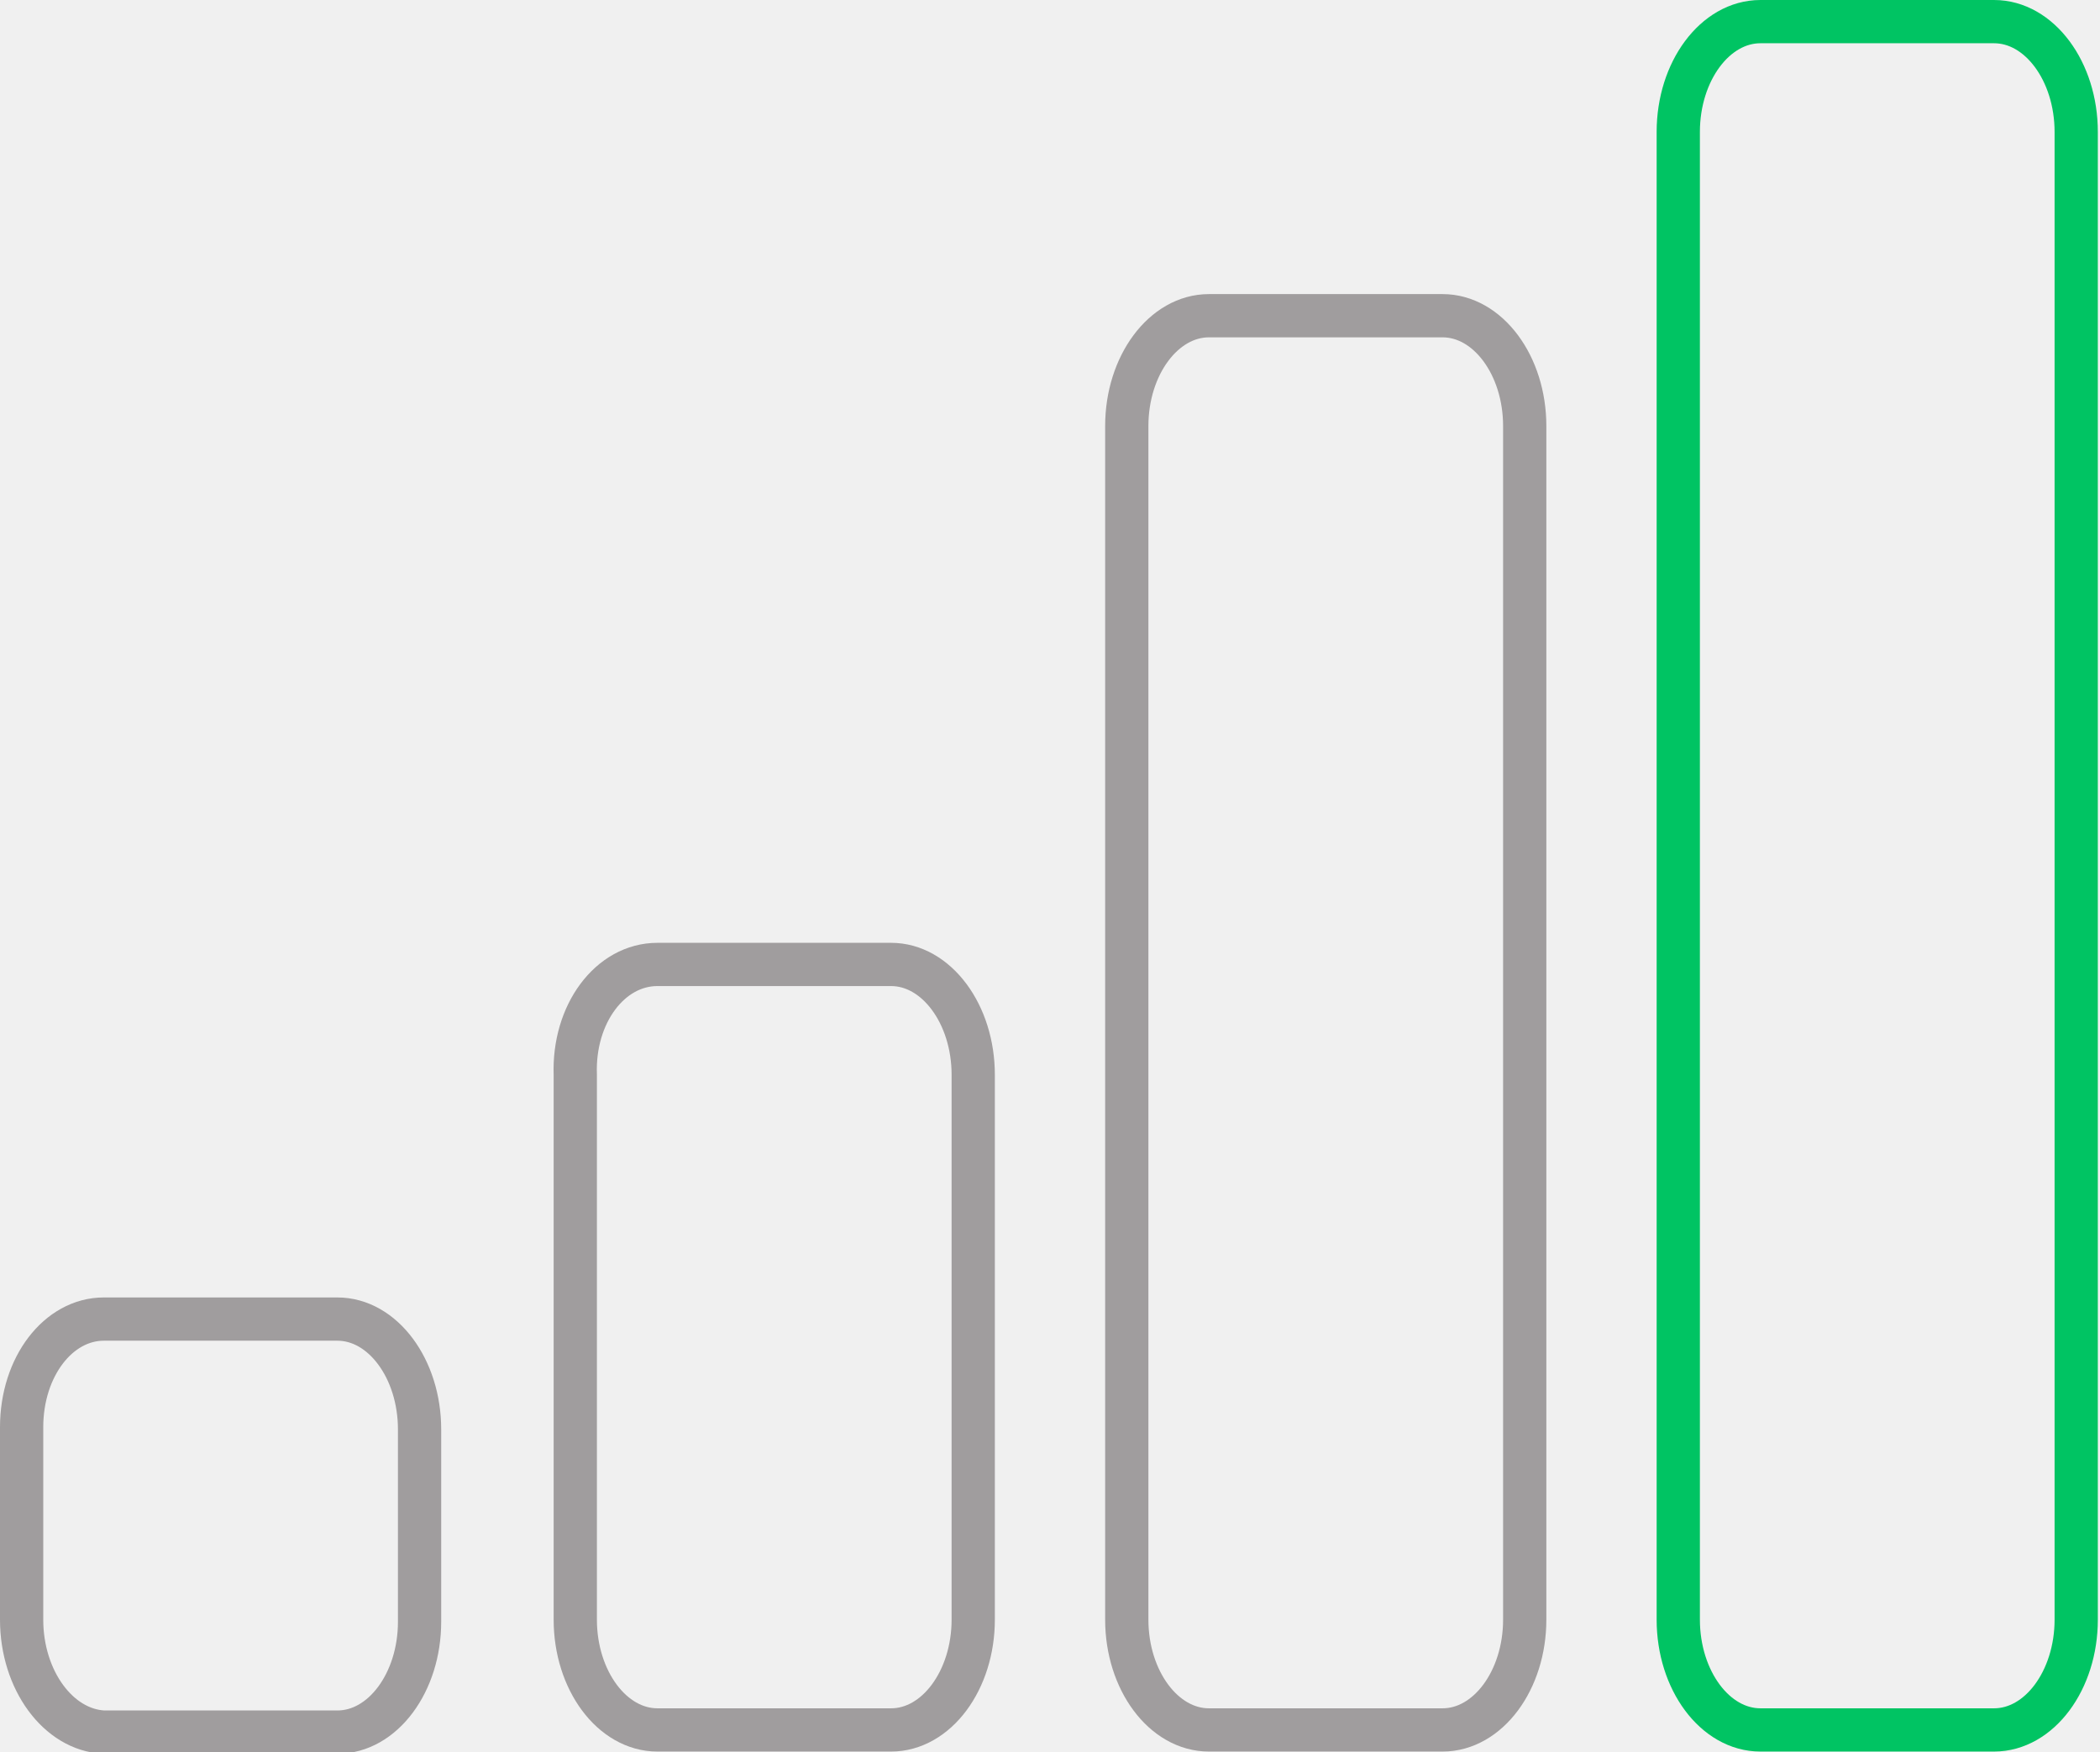
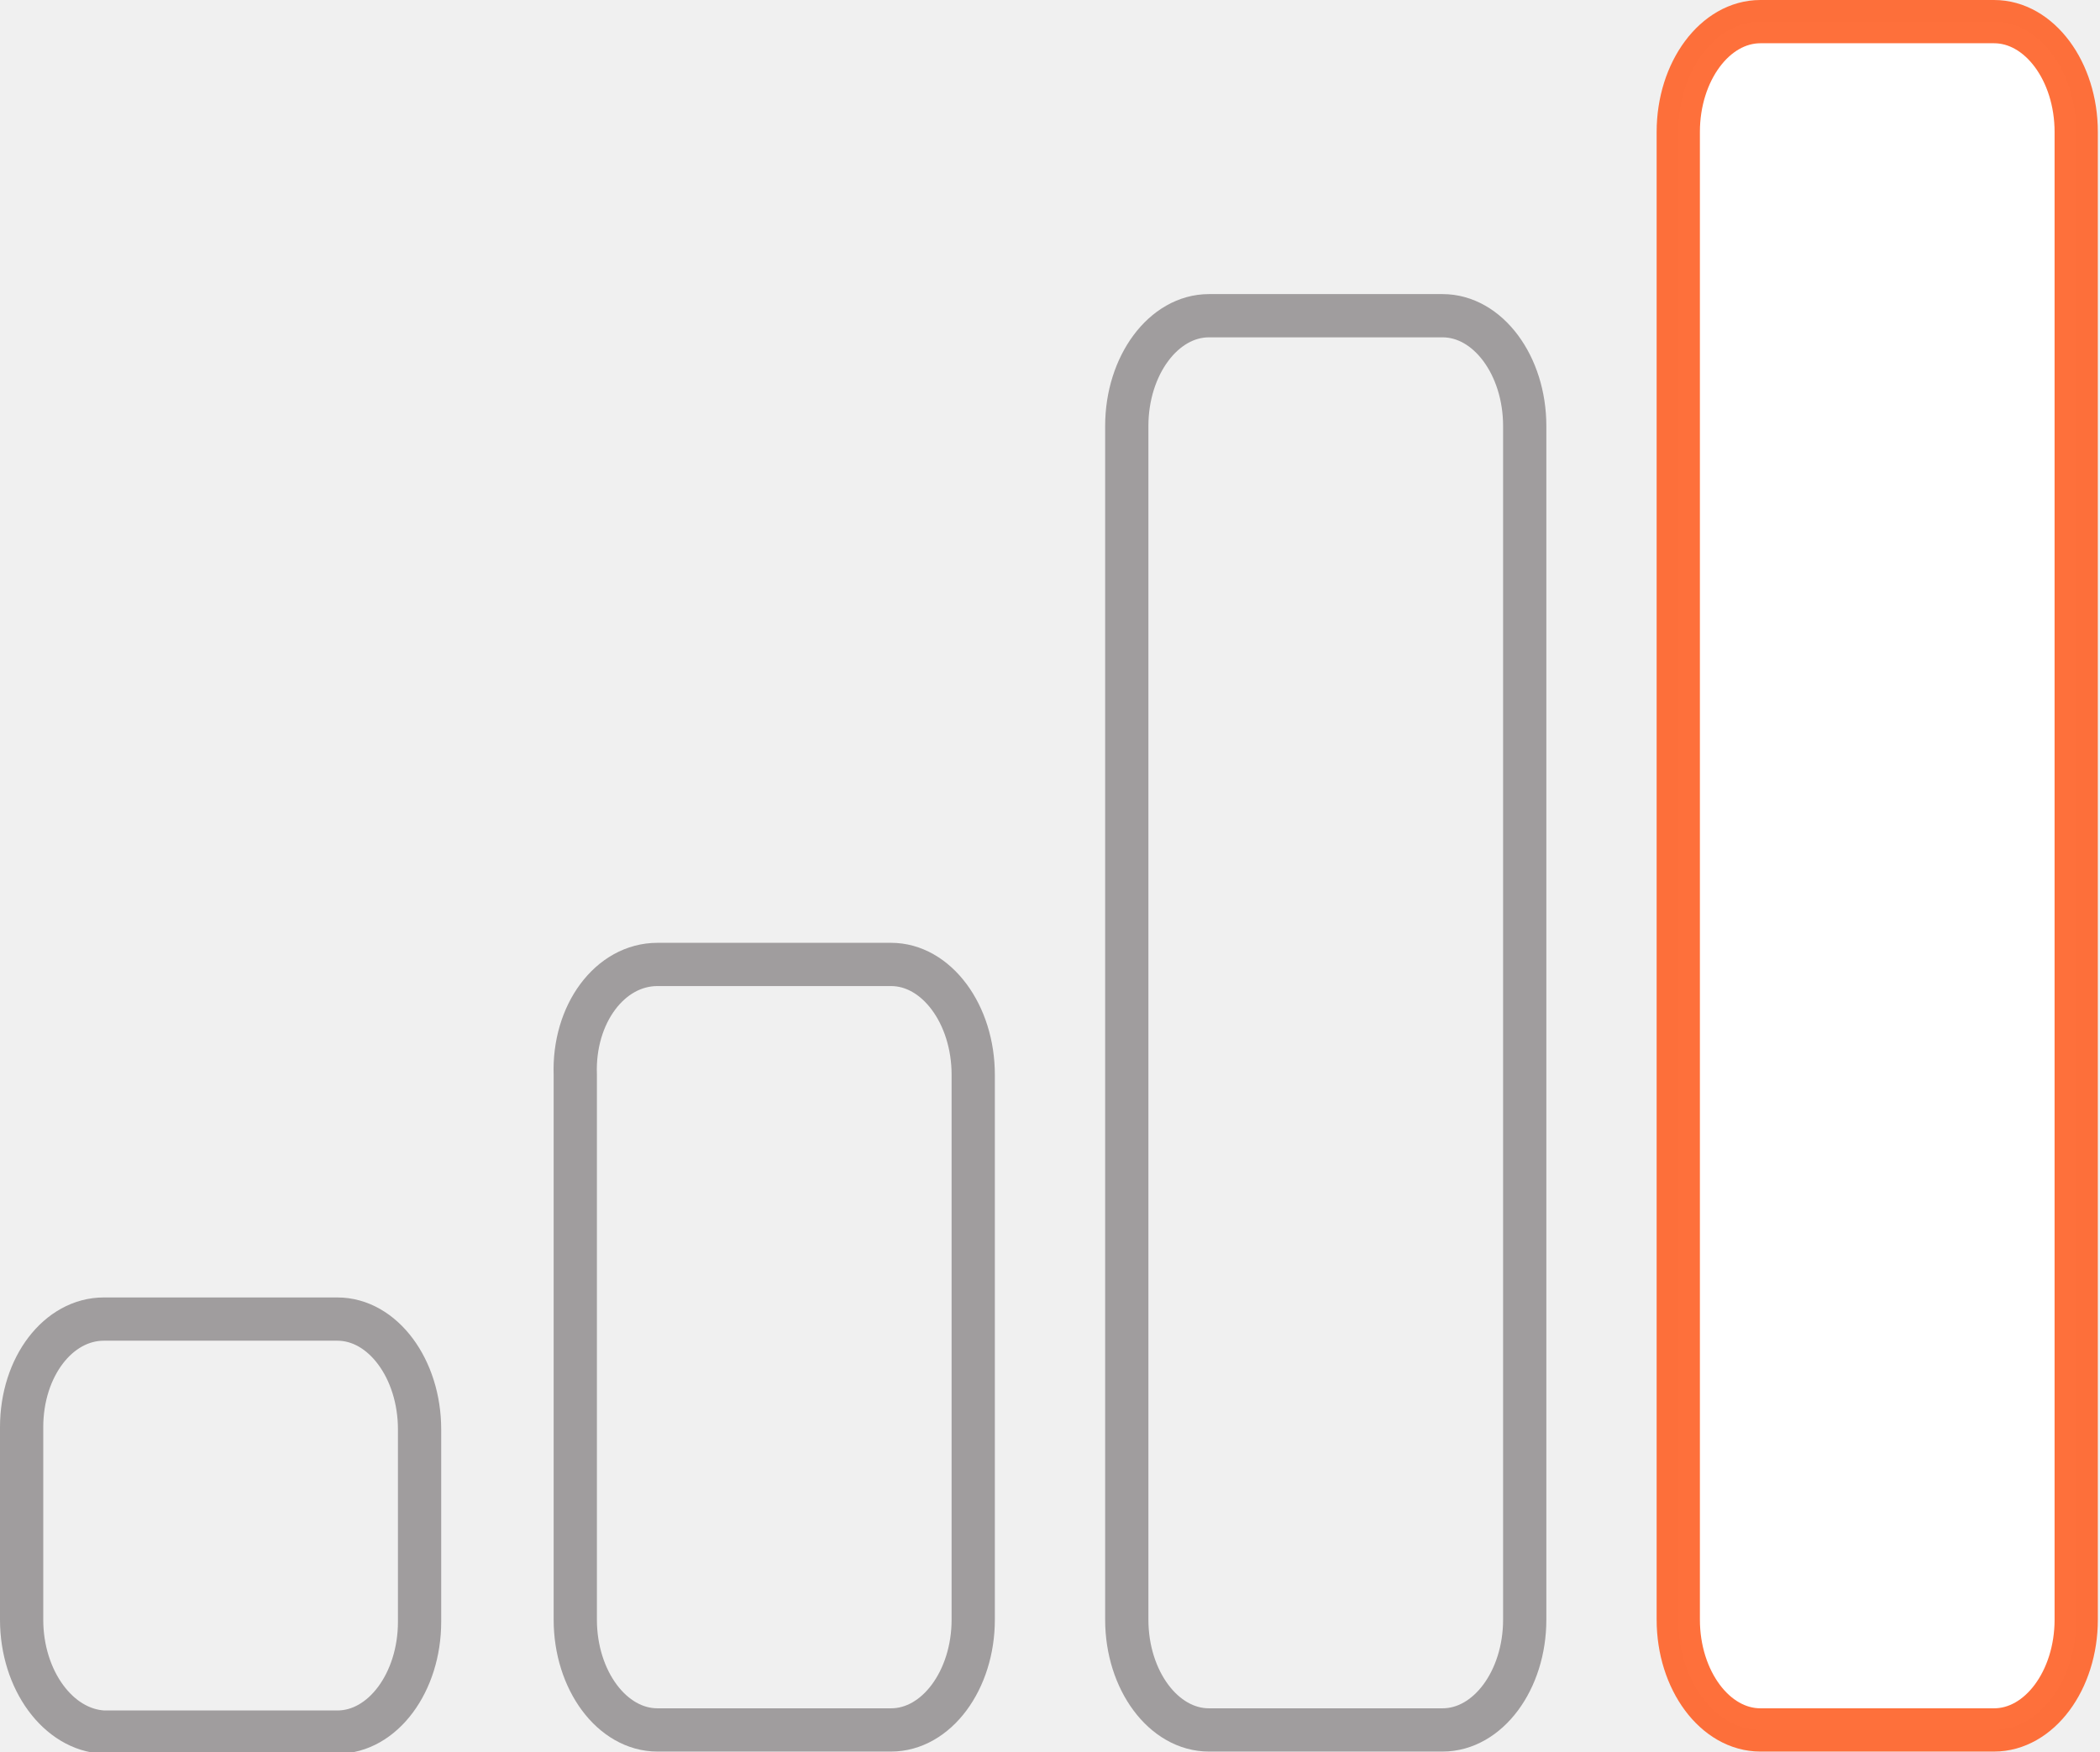
<svg xmlns="http://www.w3.org/2000/svg" version="1.1" id="Layer_1" x="0px" y="0px" viewBox="0 0 97.1 81" style="enable-background:new 0 0 97.1 81;" xml:space="preserve">
-   <style type="text/css">
+   <defs id="defs17" />
+   <style type="text/css" id="style3">
	.st0{fill:none;stroke:#A09D9E;stroke-width:2;}
	.st1{fill:none;stroke:#00C463;stroke-width:2;}
	.st2{fill:#00C463;stroke:#00C463;stroke-width:2;}
	.st3{fill:#A09D9E;}
	.st4{fill:none;stroke:#00C463;stroke-width:2;stroke-miterlimit:10;}
	.st5{fill:#00C463;}
</style>
-   <g>
-     <path class="st0" d="M4.8,61h10.8c2.1,0,3.8,2.3,3.8,5.1v8.9c0,2.8-1.7,5.1-3.8,5.1H4.8C2.7,80,1,77.7,1,74.9V66   C1,63.2,2.7,61,4.8,61z" />
-     <path class="st0" d="M55.9,14.6h10.8c2.1,0,3.8,2.3,3.8,5.1v55.2c0,2.8-1.7,5.1-3.8,5.1H55.9c-2.1,0-3.8-2.3-3.8-5.1V19.7   C52.1,16.9,53.8,14.6,55.9,14.6z" />
-     <path class="st1" d="M81.4,1h10.8c2.1,0,3.8,2.3,3.8,5.1v68.8c0,2.8-1.7,5.1-3.8,5.1H81.4c-2.1,0-3.8-2.3-3.8-5.1V6.1   C77.6,3.3,79.3,1,81.4,1z" />
-     <path class="st0" d="M30.4,44.6h10.8c2.1,0,3.8,2.3,3.8,5.1v25.2c0,2.8-1.7,5.1-3.8,5.1H30.4c-2.1,0-3.8-2.3-3.8-5.1V49.7   C26.5,46.9,28.2,44.6,30.4,44.6z" />
-   </g>
+   <path style="fill:none;stroke:#a09d9e;stroke-width:2" id="path7" d="m 4.8,61 10.8,0 c 2.1,0 3.8,2.3 3.8,5.1 l 0,8.9 c 0,2.8 -1.7,5.1 -3.8,5.1 l -10.8,0 C 2.7,80 1,77.7 1,74.9 L 1,66 c 0,-2.8 1.7,-5 3.8,-5 z" class="st0" />
+   <path style="fill:none;stroke:#a09d9e;stroke-width:2" id="path9" d="m 55.9,14.6 10.8,0 c 2.1,0 3.8,2.3 3.8,5.1 l 0,55.2 c 0,2.8 -1.7,5.1 -3.8,5.1 l -10.8,0 c -2.1,0 -3.8,-2.3 -3.8,-5.1 l 0,-55.2 c 0,-2.8 1.7,-5.1 3.8,-5.1 z" class="st0" />
+   <path style="fill:#ffffff;stroke:#fd672f;stroke-width:2;stroke-opacity:0.941" d="M 81.4,1 92.2,1 C 94.3,1 96,3.3 96,6.1 l 0,68.8 c 0,2.8 -1.7,5.1 -3.8,5.1 l -10.8,0 c -2.1,0 -3.8,-2.3 -3.8,-5.1 l 0,-68.8 C 77.6,3.3 79.3,1 81.4,1 Z" id="path11" />
+   <path style="fill:none;stroke:#a09d9e;stroke-width:2" id="path13" d="m 30.4,44.6 10.8,0 c 2.1,0 3.8,2.3 3.8,5.1 l 0,25.2 c 0,2.8 -1.7,5.1 -3.8,5.1 l -10.8,0 c -2.1,0 -3.8,-2.3 -3.8,-5.1 l 0,-25.2 c -0.1,-2.8 1.6,-5.1 3.8,-5.1 z" class="st0" />
</svg>
